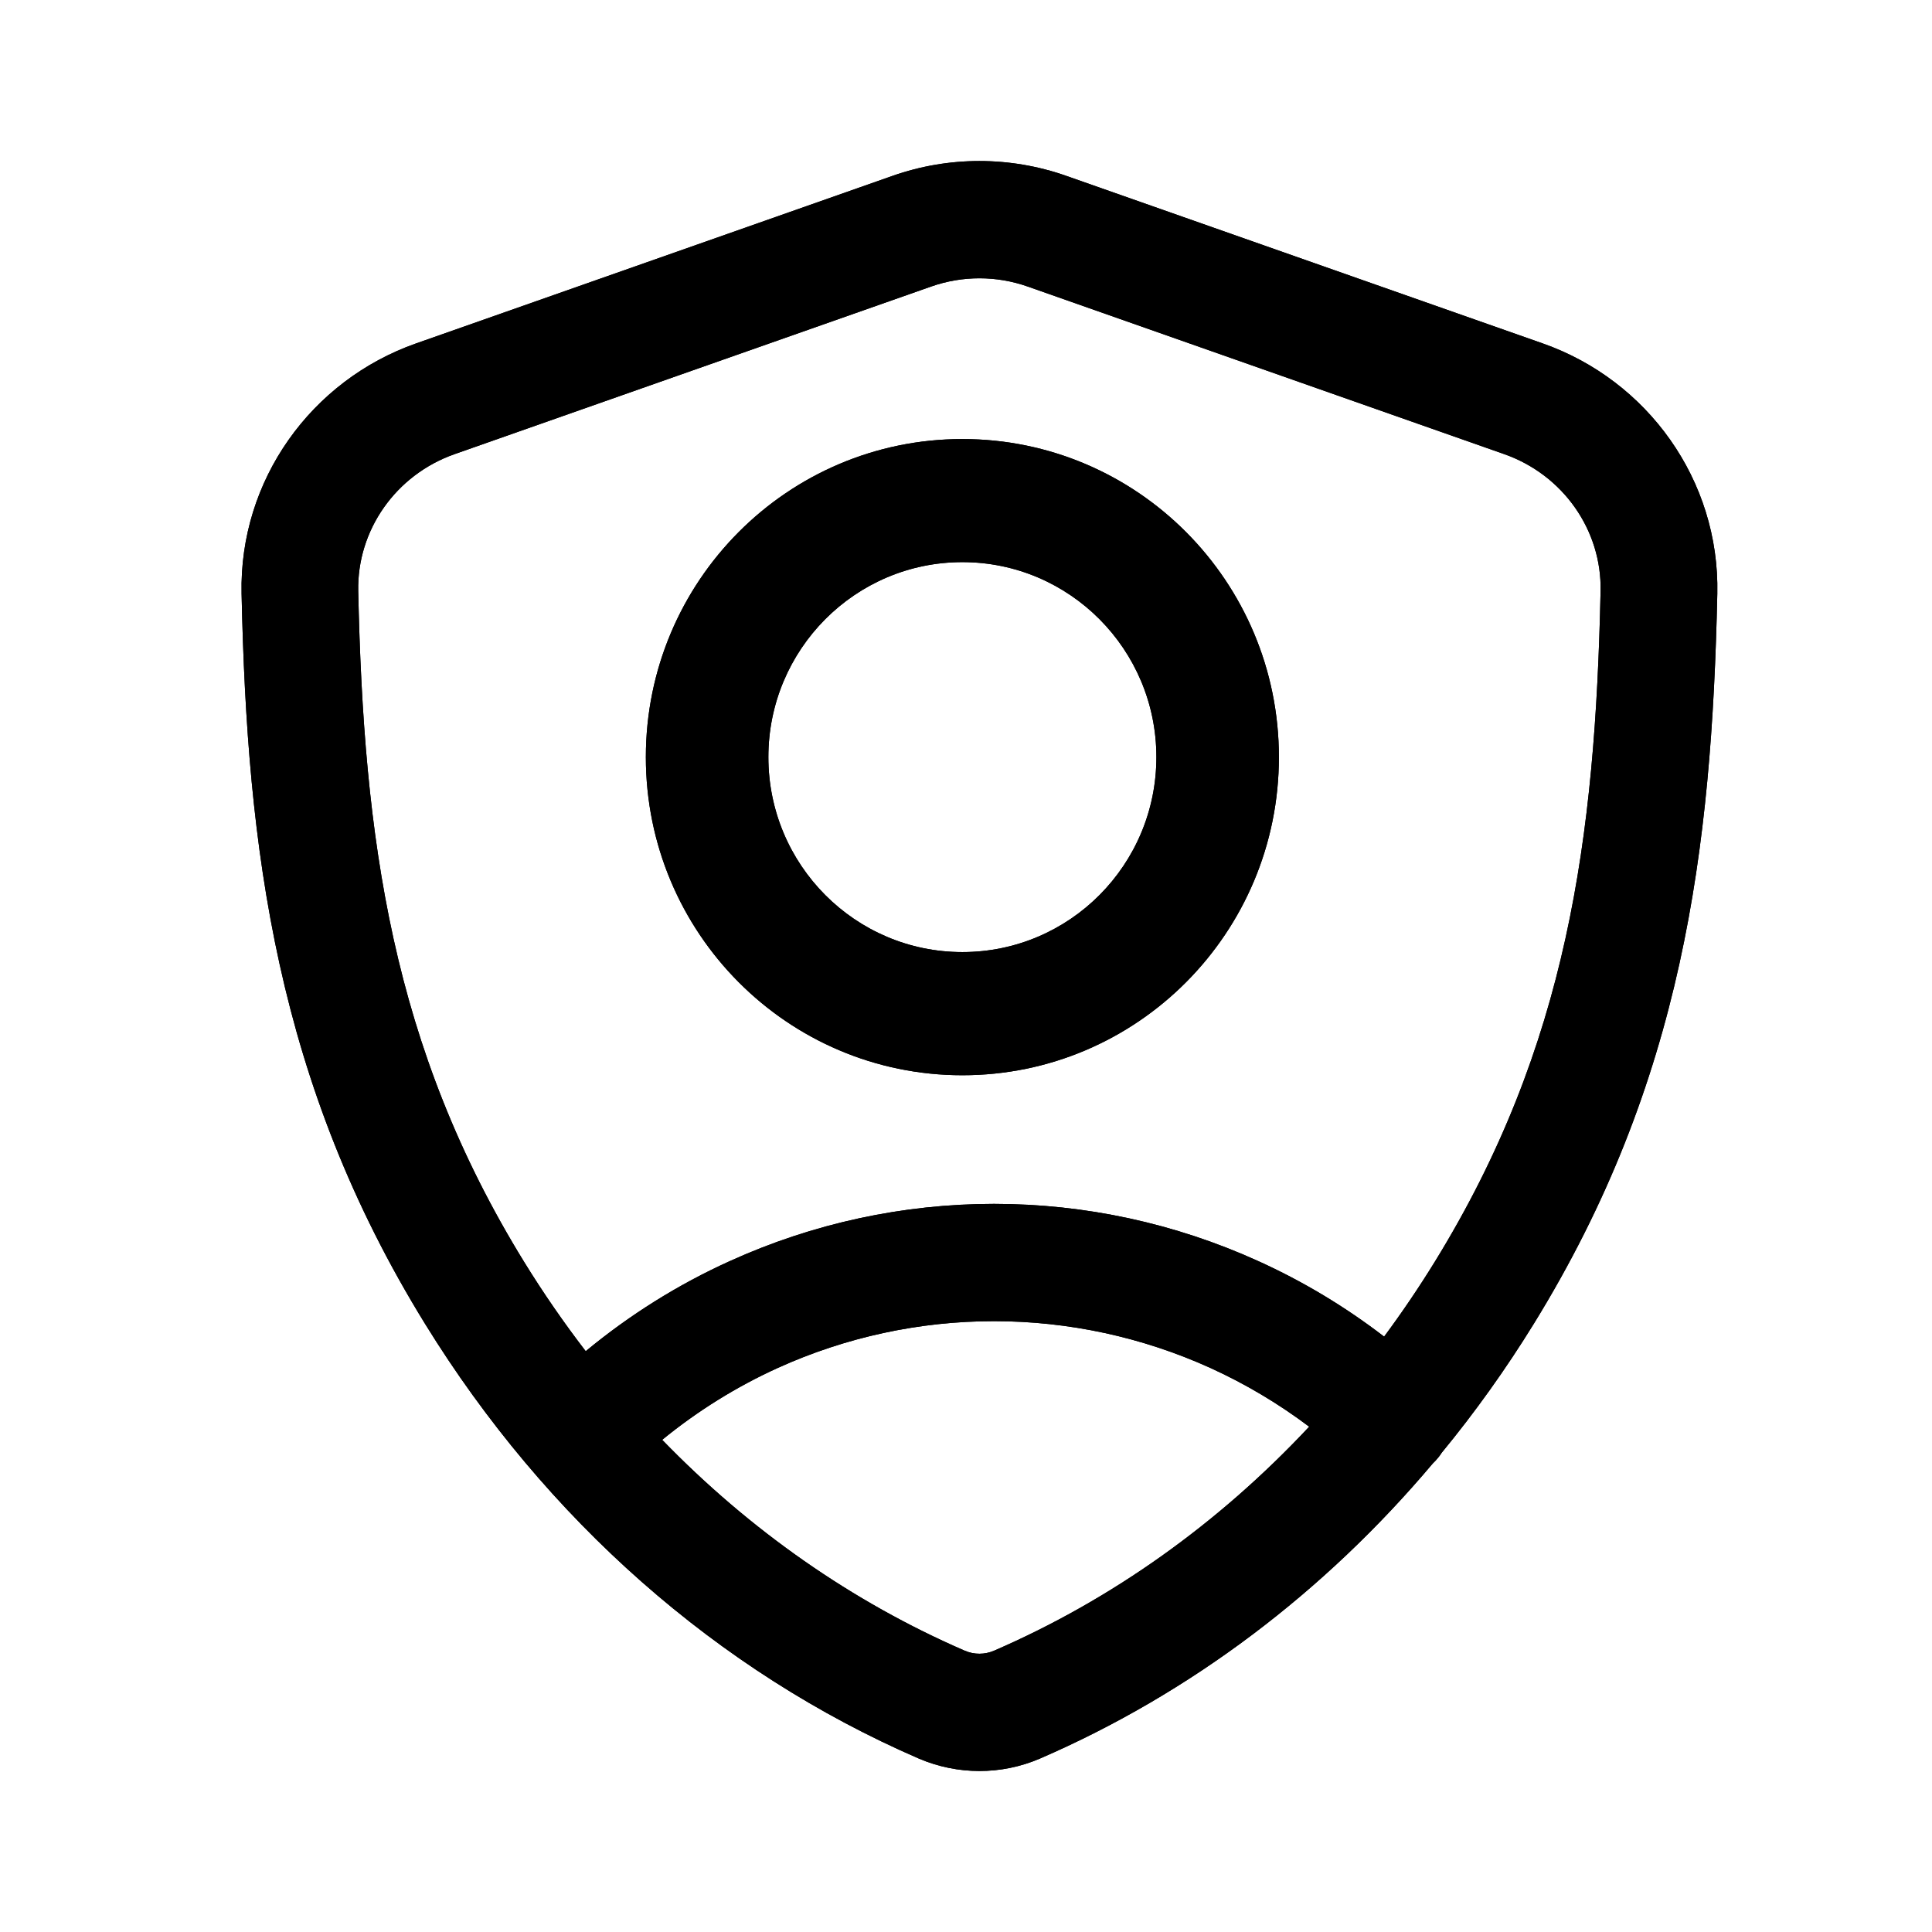
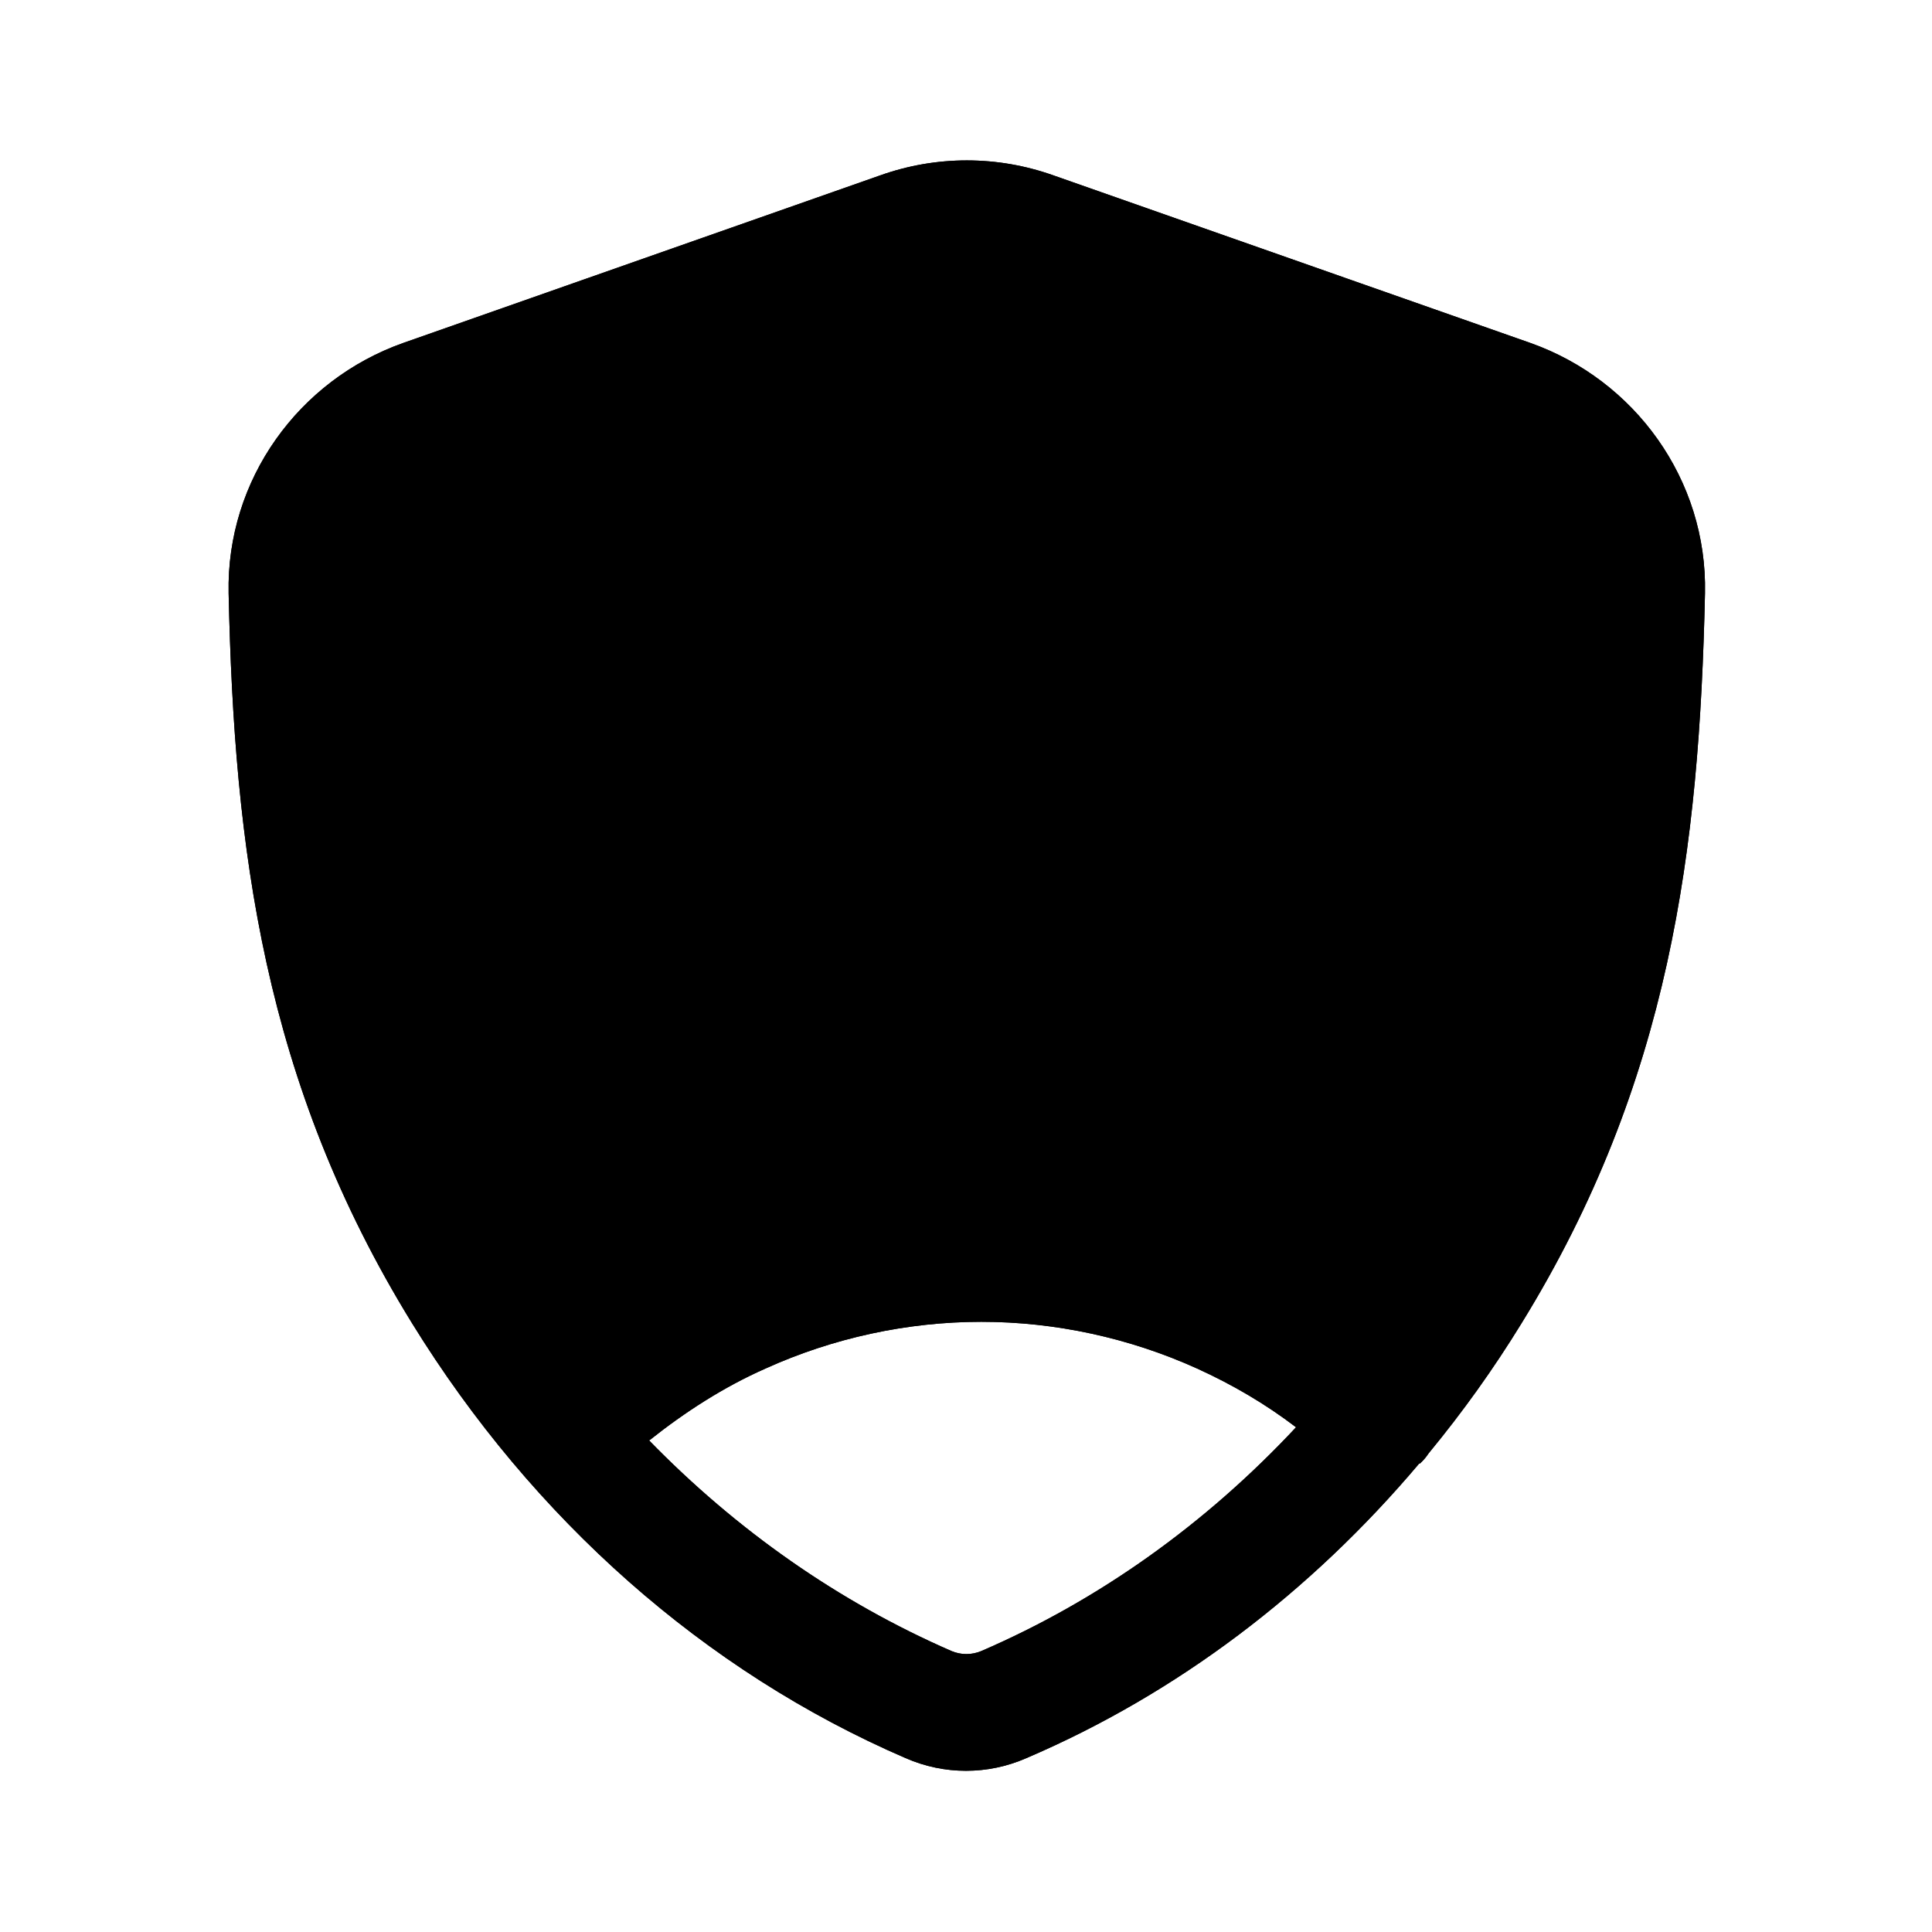
<svg xmlns="http://www.w3.org/2000/svg" viewBox="0 0 24 24" data-title="SecurityProfileOutline" fill="currentColor" stroke="none">
-   <path fill-rule="evenodd" clip-rule="evenodd" d="M11.955 6.983C10.624 6.983 9.545 8.068 9.545 9.405C9.545 10.743 10.624 11.827 11.955 11.827C13.286 11.827 14.365 10.743 14.365 9.405C14.365 8.068 13.286 6.983 11.955 6.983ZM8.023 9.405C8.023 7.223 9.783 5.454 11.955 5.454C14.127 5.454 15.887 7.223 15.887 9.405C15.887 11.588 14.127 13.357 11.955 13.357C9.783 13.357 8.023 11.588 8.023 9.405Z" />
-   <path fill-rule="evenodd" clip-rule="evenodd" d="M17.799 18.179C16.453 19.777 14.789 21.035 12.922 21.844L12.918 21.846C12.436 22.052 11.897 22.051 11.415 21.846L11.411 21.844C8.913 20.761 6.781 18.877 5.282 16.448C3.431 13.449 3.07 10.55 3.001 7.375C2.97 5.966 3.866 4.724 5.169 4.266L11.089 2.184C11.787 1.939 12.546 1.939 13.244 2.184L19.164 4.266C20.467 4.724 21.363 5.966 21.333 7.375C21.264 10.549 20.905 13.441 19.055 16.442C18.706 17.008 18.323 17.544 17.909 18.047C17.887 18.082 17.86 18.116 17.831 18.147C17.821 18.158 17.81 18.169 17.799 18.179ZM11.568 3.559C11.956 3.423 12.378 3.423 12.765 3.559L18.685 5.641C19.417 5.898 19.9 6.587 19.883 7.344C19.817 10.416 19.472 12.999 17.823 15.675C17.625 15.996 17.415 16.306 17.194 16.604C16.711 16.233 16.186 15.917 15.629 15.665C14.598 15.197 13.48 14.955 12.348 14.955C11.217 14.955 10.099 15.197 9.068 15.665C8.422 15.957 7.82 16.335 7.276 16.785C7.006 16.434 6.751 16.065 6.514 15.681C4.865 13.007 4.517 10.417 4.45 7.343C4.434 6.587 4.916 5.898 5.648 5.641L11.568 3.559ZM8.226 17.886C9.316 19.011 10.59 19.901 11.983 20.505C12.102 20.556 12.231 20.556 12.35 20.505C13.81 19.872 15.139 18.925 16.263 17.723C15.882 17.436 15.469 17.19 15.033 16.992C14.189 16.61 13.274 16.412 12.348 16.412C11.423 16.412 10.508 16.61 9.664 16.992C9.147 17.227 8.664 17.528 8.226 17.886Z" />
-   <path fill-rule="evenodd" clip-rule="evenodd" d="M11.955 6.983C10.624 6.983 9.545 8.068 9.545 9.405C9.545 10.743 10.624 11.827 11.955 11.827C13.286 11.827 14.365 10.743 14.365 9.405C14.365 8.068 13.286 6.983 11.955 6.983ZM8.023 9.405C8.023 7.223 9.783 5.454 11.955 5.454C14.127 5.454 15.887 7.223 15.887 9.405C15.887 11.588 14.127 13.357 11.955 13.357C9.783 13.357 8.023 11.588 8.023 9.405Z" stroke-linecap="round" stroke-linejoin="round" />
-   <path fill-rule="evenodd" clip-rule="evenodd" d="M17.799 18.179C16.453 19.777 14.789 21.035 12.922 21.844L12.918 21.846C12.436 22.052 11.897 22.051 11.415 21.846L11.411 21.844C8.913 20.761 6.781 18.877 5.282 16.448C3.431 13.449 3.07 10.55 3.001 7.375C2.97 5.966 3.866 4.724 5.169 4.266L11.089 2.184C11.787 1.939 12.546 1.939 13.244 2.184L19.164 4.266C20.467 4.724 21.363 5.966 21.333 7.375C21.264 10.549 20.905 13.441 19.055 16.442C18.706 17.008 18.323 17.544 17.909 18.047C17.887 18.082 17.86 18.116 17.831 18.147C17.821 18.158 17.81 18.169 17.799 18.179ZM11.568 3.559C11.956 3.423 12.378 3.423 12.765 3.559L18.685 5.641C19.417 5.898 19.9 6.587 19.883 7.344C19.817 10.416 19.472 12.999 17.823 15.675C17.625 15.996 17.415 16.306 17.194 16.604C16.711 16.233 16.186 15.917 15.629 15.665C14.598 15.197 13.48 14.955 12.348 14.955C11.217 14.955 10.099 15.197 9.068 15.665C8.422 15.957 7.82 16.335 7.276 16.785C7.006 16.434 6.751 16.065 6.514 15.681C4.865 13.007 4.517 10.417 4.45 7.343C4.434 6.587 4.916 5.898 5.648 5.641L11.568 3.559ZM8.226 17.886C9.316 19.011 10.59 19.901 11.983 20.505C12.102 20.556 12.231 20.556 12.35 20.505C13.81 19.872 15.139 18.925 16.263 17.723C15.882 17.436 15.469 17.19 15.033 16.992C14.189 16.61 13.274 16.412 12.348 16.412C11.423 16.412 10.508 16.61 9.664 16.992C9.147 17.227 8.664 17.528 8.226 17.886Z" stroke-linecap="round" stroke-linejoin="round" />
+   <path d="m11.79,6.98c-1.33,0-2.41,1.08-2.41,2.42s1.08,2.42,2.41,2.42,2.41-1.08,2.41-2.42-1.08-2.42-2.41-2.42Zm-3.93,2.42c0-2.18,1.76-3.95,3.93-3.95s3.93,1.77,3.93,3.95-1.76,3.95-3.93,3.95-3.93-1.77-3.93-3.95Z" />
+   <path d="m17.63,18.18c-1.35,1.6-3.01,2.86-4.88,3.66h0c-.48.21-1.02.21-1.5,0h0c-2.5-1.08-4.63-2.97-6.13-5.4-1.85-3-2.21-5.9-2.28-9.07-.03-1.41.87-2.65,2.17-3.11l5.92-2.08c.7-.25,1.46-.25,2.16,0l5.92,2.08c1.3.46,2.2,1.7,2.17,3.11-.07,3.17-.43,6.07-2.28,9.07-.35.57-.73,1.1-1.15,1.61-.02.03-.05.07-.08.1-.01.01-.02.02-.03.03ZM11.4,3.56c.39-.14.81-.14,1.2,0l5.92,2.08c.73.26,1.21.95,1.2,1.7-.07,3.07-.41,5.66-2.06,8.33-.2.32-.41.63-.63.93-.48-.37-1.01-.69-1.56-.94-1.03-.47-2.15-.71-3.28-.71s-2.25.24-3.28.71c-.65.29-1.25.67-1.79,1.12-.27-.35-.52-.72-.76-1.1-1.65-2.67-2-5.26-2.06-8.34-.02-.76.47-1.44,1.2-1.7l5.92-2.08Zm-3.34,14.33c1.09,1.12,2.36,2.01,3.76,2.62.12.05.25.05.37,0,1.46-.63,2.79-1.58,3.91-2.78-.38-.29-.79-.53-1.23-.73-.84-.38-1.76-.58-2.68-.58s-1.84.2-2.68.58c-.52.23-1,.54-1.44.89Z" />
+   <path d="m11.79,6.98c-1.33,0-2.41,1.08-2.41,2.42s1.08,2.42,2.41,2.42,2.41-1.08,2.41-2.42-1.08-2.42-2.41-2.42Zm-3.93,2.42c0-2.18,1.76-3.95,3.93-3.95s3.93,1.77,3.93,3.95-1.76,3.95-3.93,3.95-3.93-1.77-3.93-3.95Z" />
+   <path d="m17.63,18.18c-1.35,1.6-3.01,2.86-4.88,3.66h0c-.48.21-1.02.21-1.5,0h0c-2.5-1.08-4.63-2.97-6.13-5.4-1.85-3-2.21-5.9-2.28-9.07-.03-1.41.87-2.65,2.17-3.11l5.92-2.08c.7-.25,1.46-.25,2.16,0l5.92,2.08c1.3.46,2.2,1.7,2.17,3.11-.07,3.17-.43,6.07-2.28,9.07-.35.57-.73,1.1-1.15,1.61-.02.03-.05.07-.08.1-.01.01-.02.02-.03.03ZM11.4,3.56c.39-.14.81-.14,1.2,0l5.92,2.08c.73.26,1.21.95,1.2,1.7-.07,3.07-.41,5.66-2.06,8.33-.2.32-.41.63-.63.93-.48-.37-1.01-.69-1.56-.94-1.03-.47-2.15-.71-3.28-.71s-2.25.24-3.28.71c-.65.29-1.25.67-1.79,1.12-.27-.35-.52-.72-.76-1.1-1.65-2.67-2-5.26-2.06-8.34-.02-.76.47-1.44,1.2-1.7l5.92-2.08Zm-3.34,14.33c1.09,1.12,2.36,2.01,3.76,2.62.12.05.25.05.37,0,1.46-.63,2.79-1.58,3.91-2.78-.38-.29-.79-.53-1.23-.73-.84-.38-1.76-.58-2.68-.58s-1.84.2-2.68.58c-.52.23-1,.54-1.44.89Z" />
</svg>
